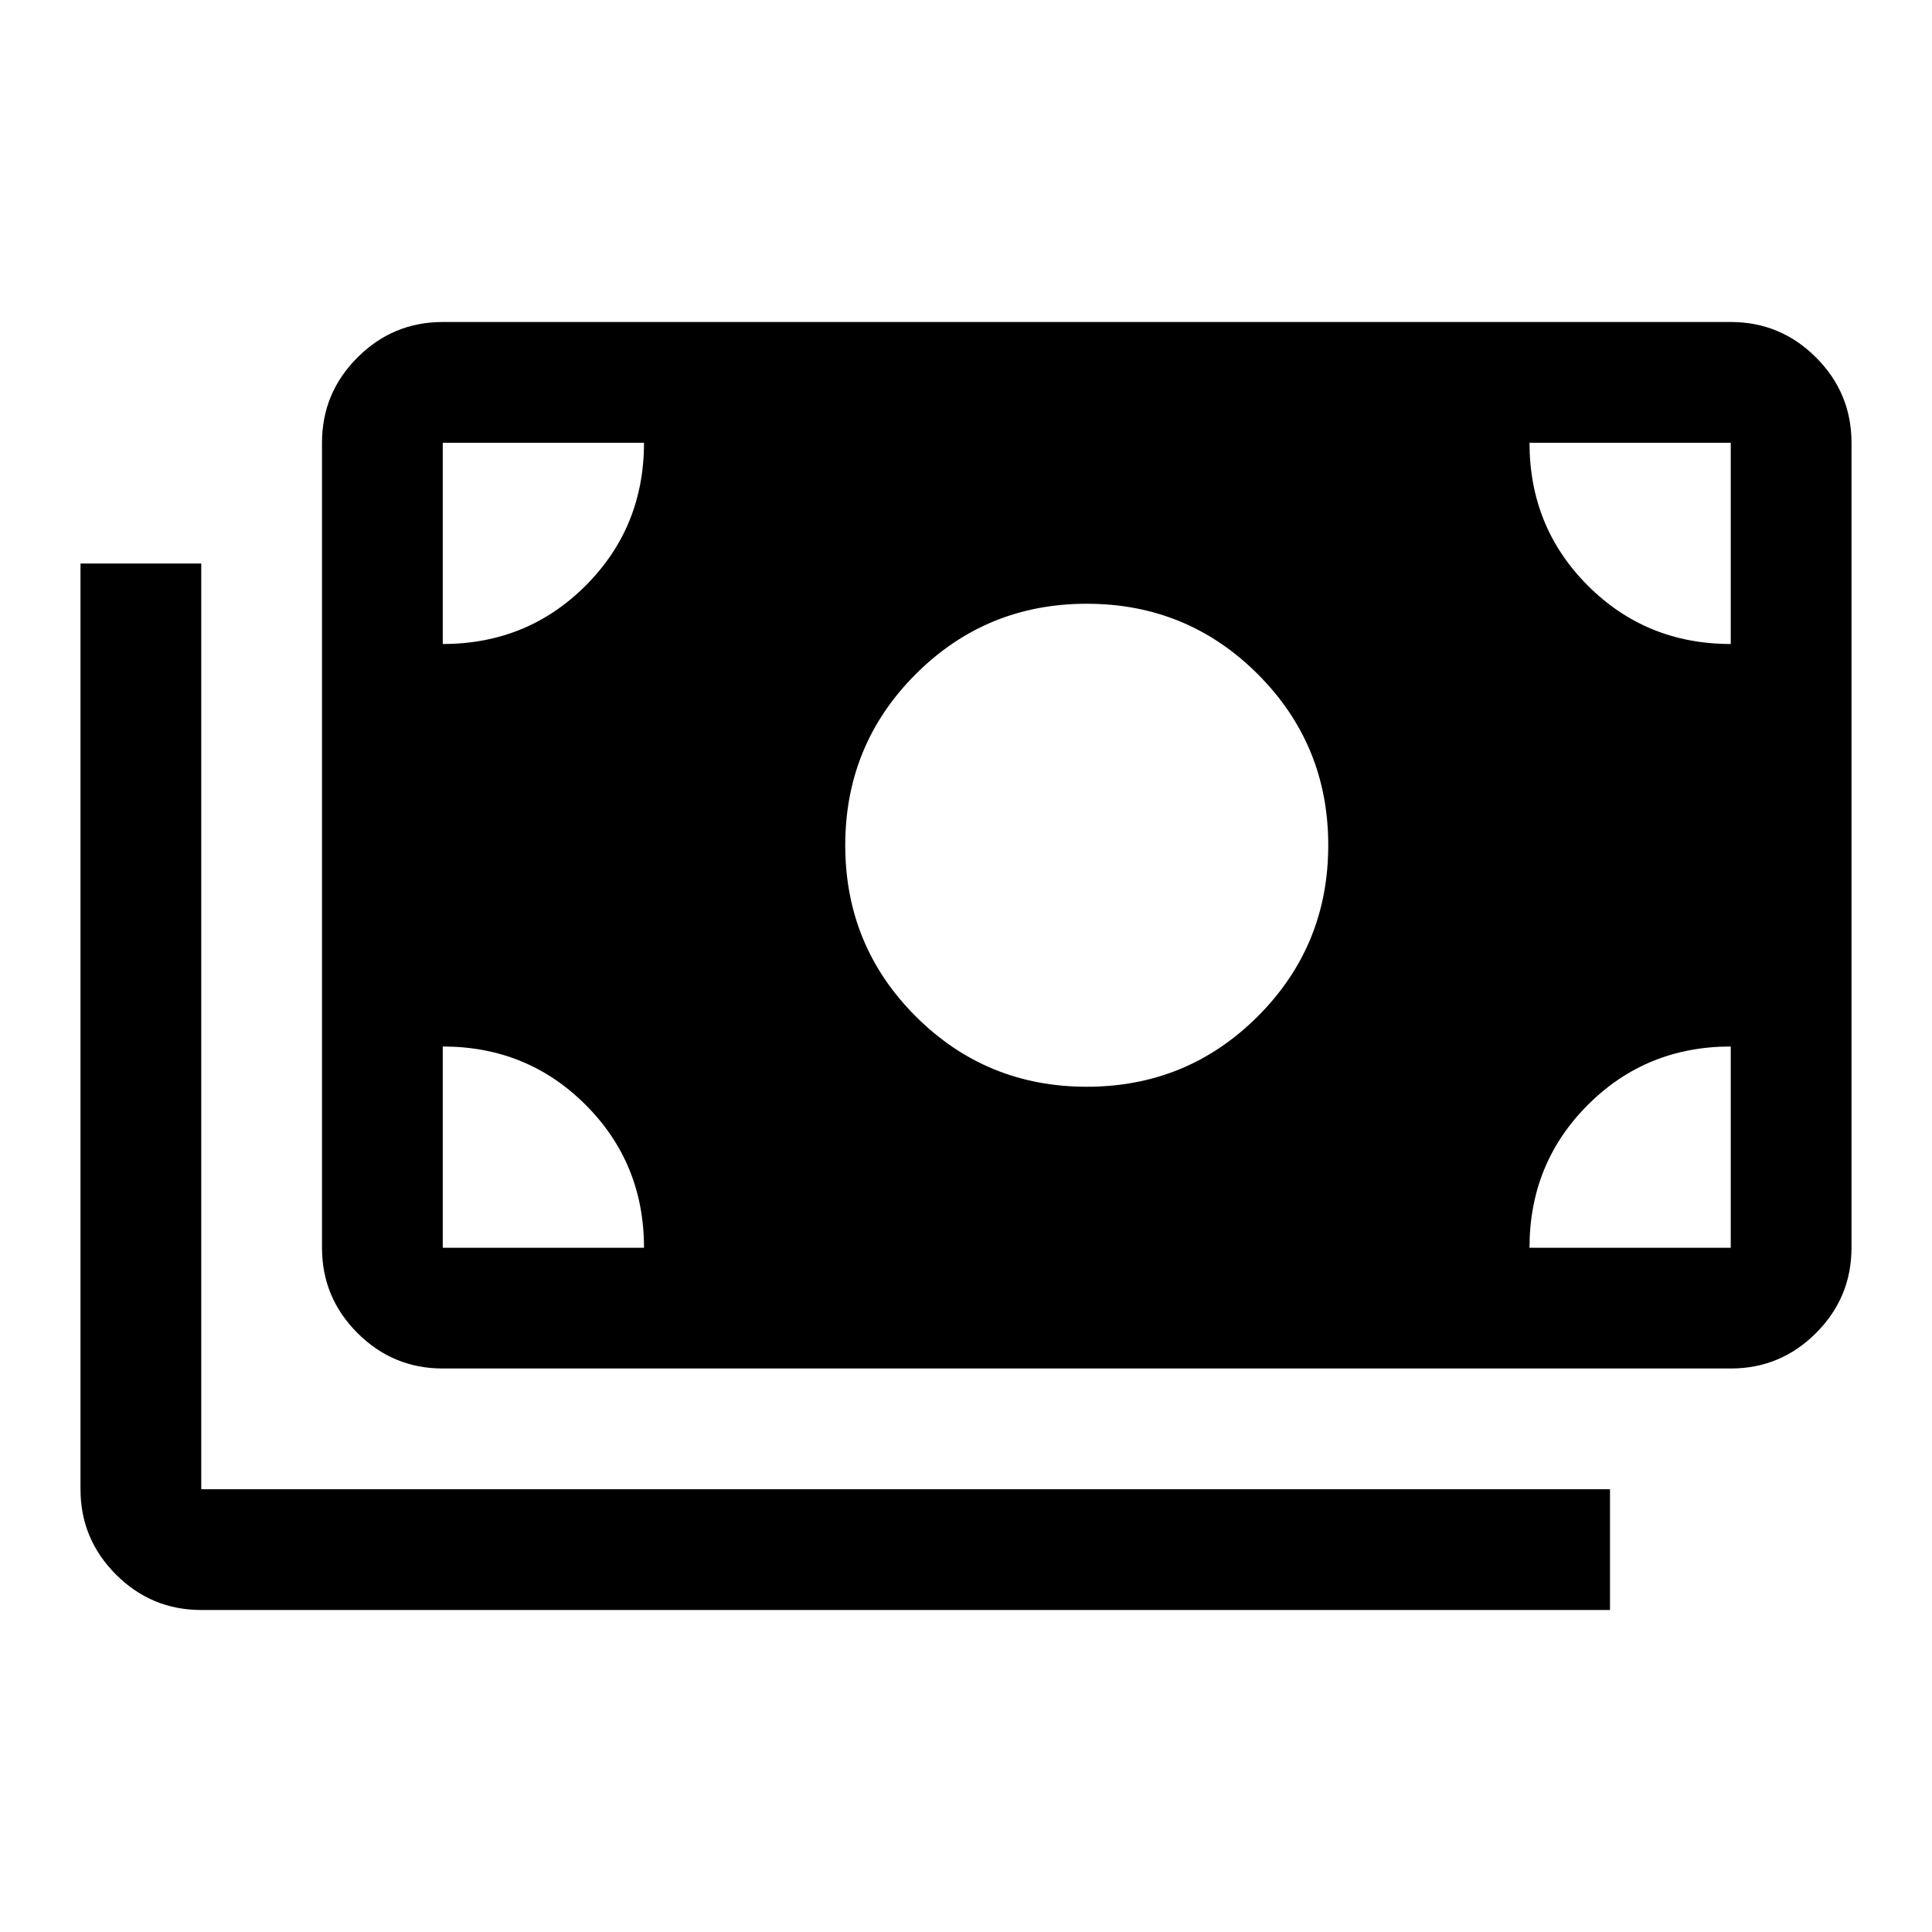
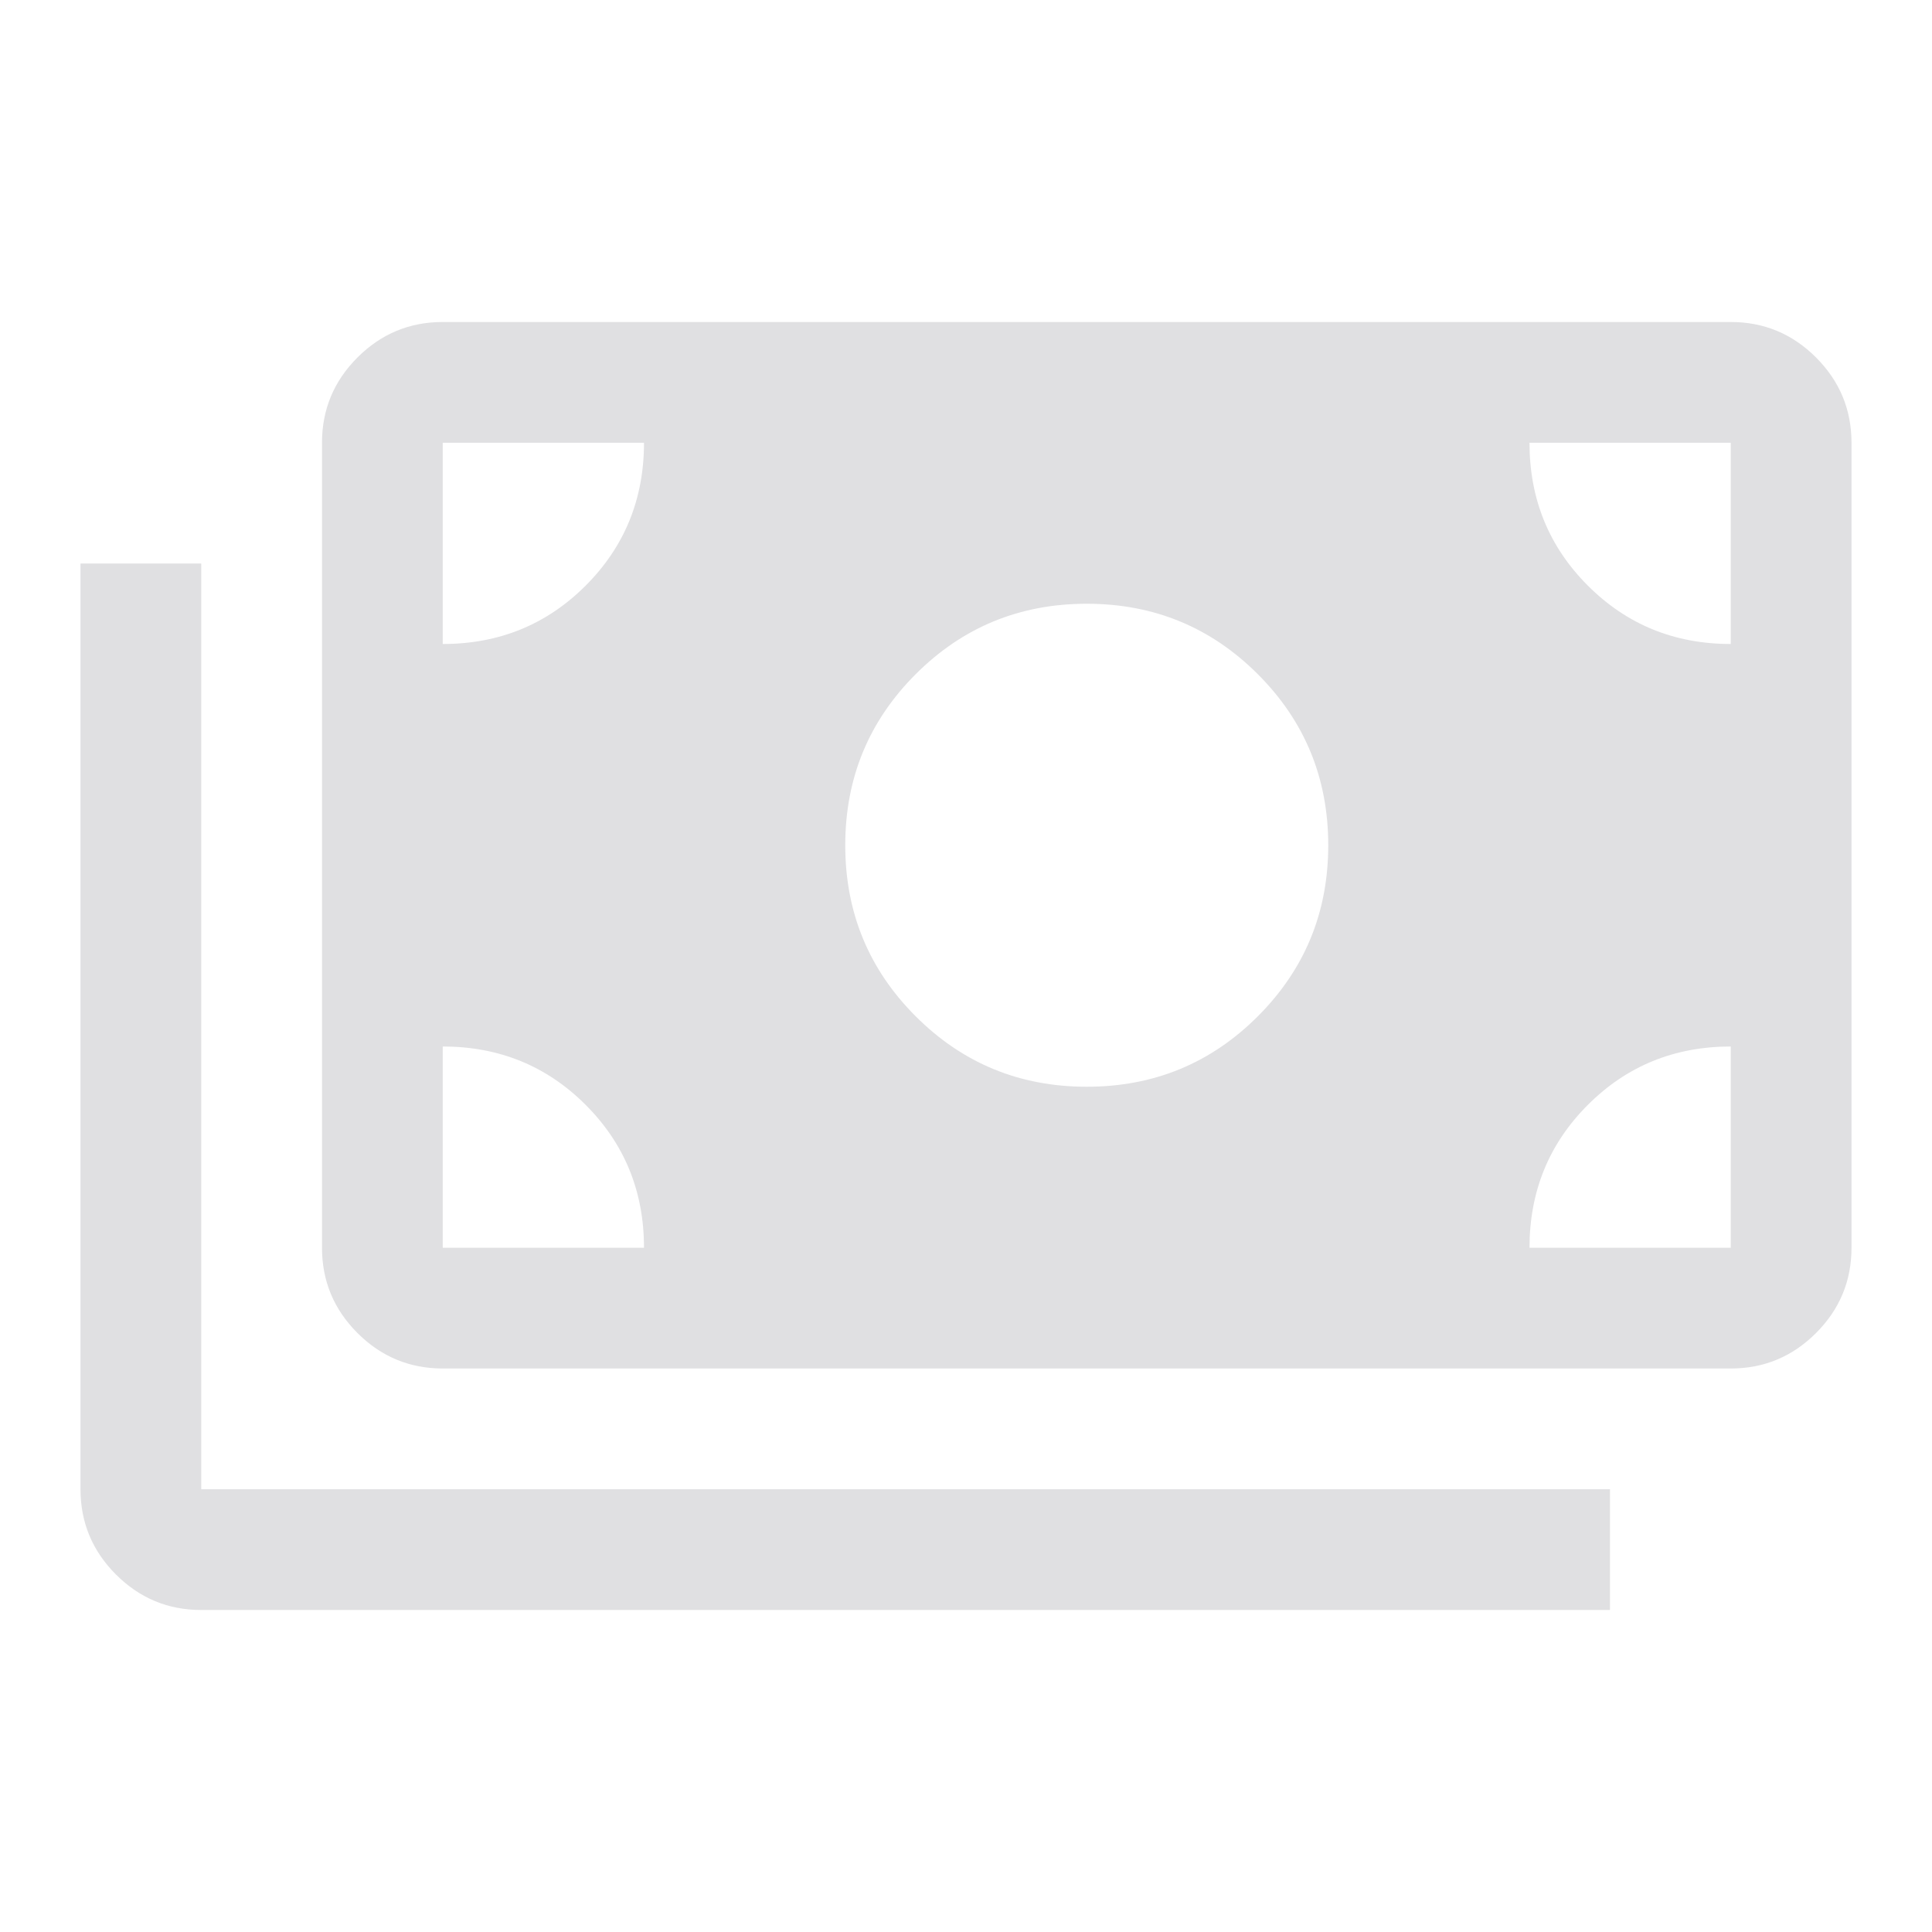
<svg xmlns="http://www.w3.org/2000/svg" height="48" viewBox="0 -960 960 960" width="48">
-   <path d="M100-160q-24.75 0-42.375-17.625T40-220v-460h60v460h700v60H100Zm120-120q-24.75 0-42.375-17.625T160-340v-400q0-24.75 17.625-42.375T220-800h640q24.75 0 42.375 17.625T920-740v400q0 24.75-17.625 42.375T860-280H220Zm100-60q0-42-29-71t-71-29v100h100Zm440 0h100v-100q-42 0-71 29t-29 71Zm-220-80q50 0 85-35t35-85q0-50-35-85t-85-35q-50 0-85 35t-35 85q0 50 35 85t85 35ZM220-640q42 0 71-29t29-71H220v100Zm640 0v-100H760q0 42 29 71t71 29Z" />
+   <path fill="#e0e0e2" d="M100-160q-24.75 0-42.375-17.625T40-220v-460h60v460h700v60H100Zm120-120q-24.75 0-42.375-17.625T160-340v-400q0-24.75 17.625-42.375T220-800h640q24.75 0 42.375 17.625T920-740v400q0 24.75-17.625 42.375T860-280H220Zm100-60q0-42-29-71t-71-29v100h100Zm440 0h100v-100q-42 0-71 29t-29 71Zm-220-80q50 0 85-35t35-85q0-50-35-85t-85-35q-50 0-85 35t-35 85q0 50 35 85t85 35ZM220-640q42 0 71-29t29-71H220v100Zm640 0v-100H760q0 42 29 71t71 29Z" />
</svg>
